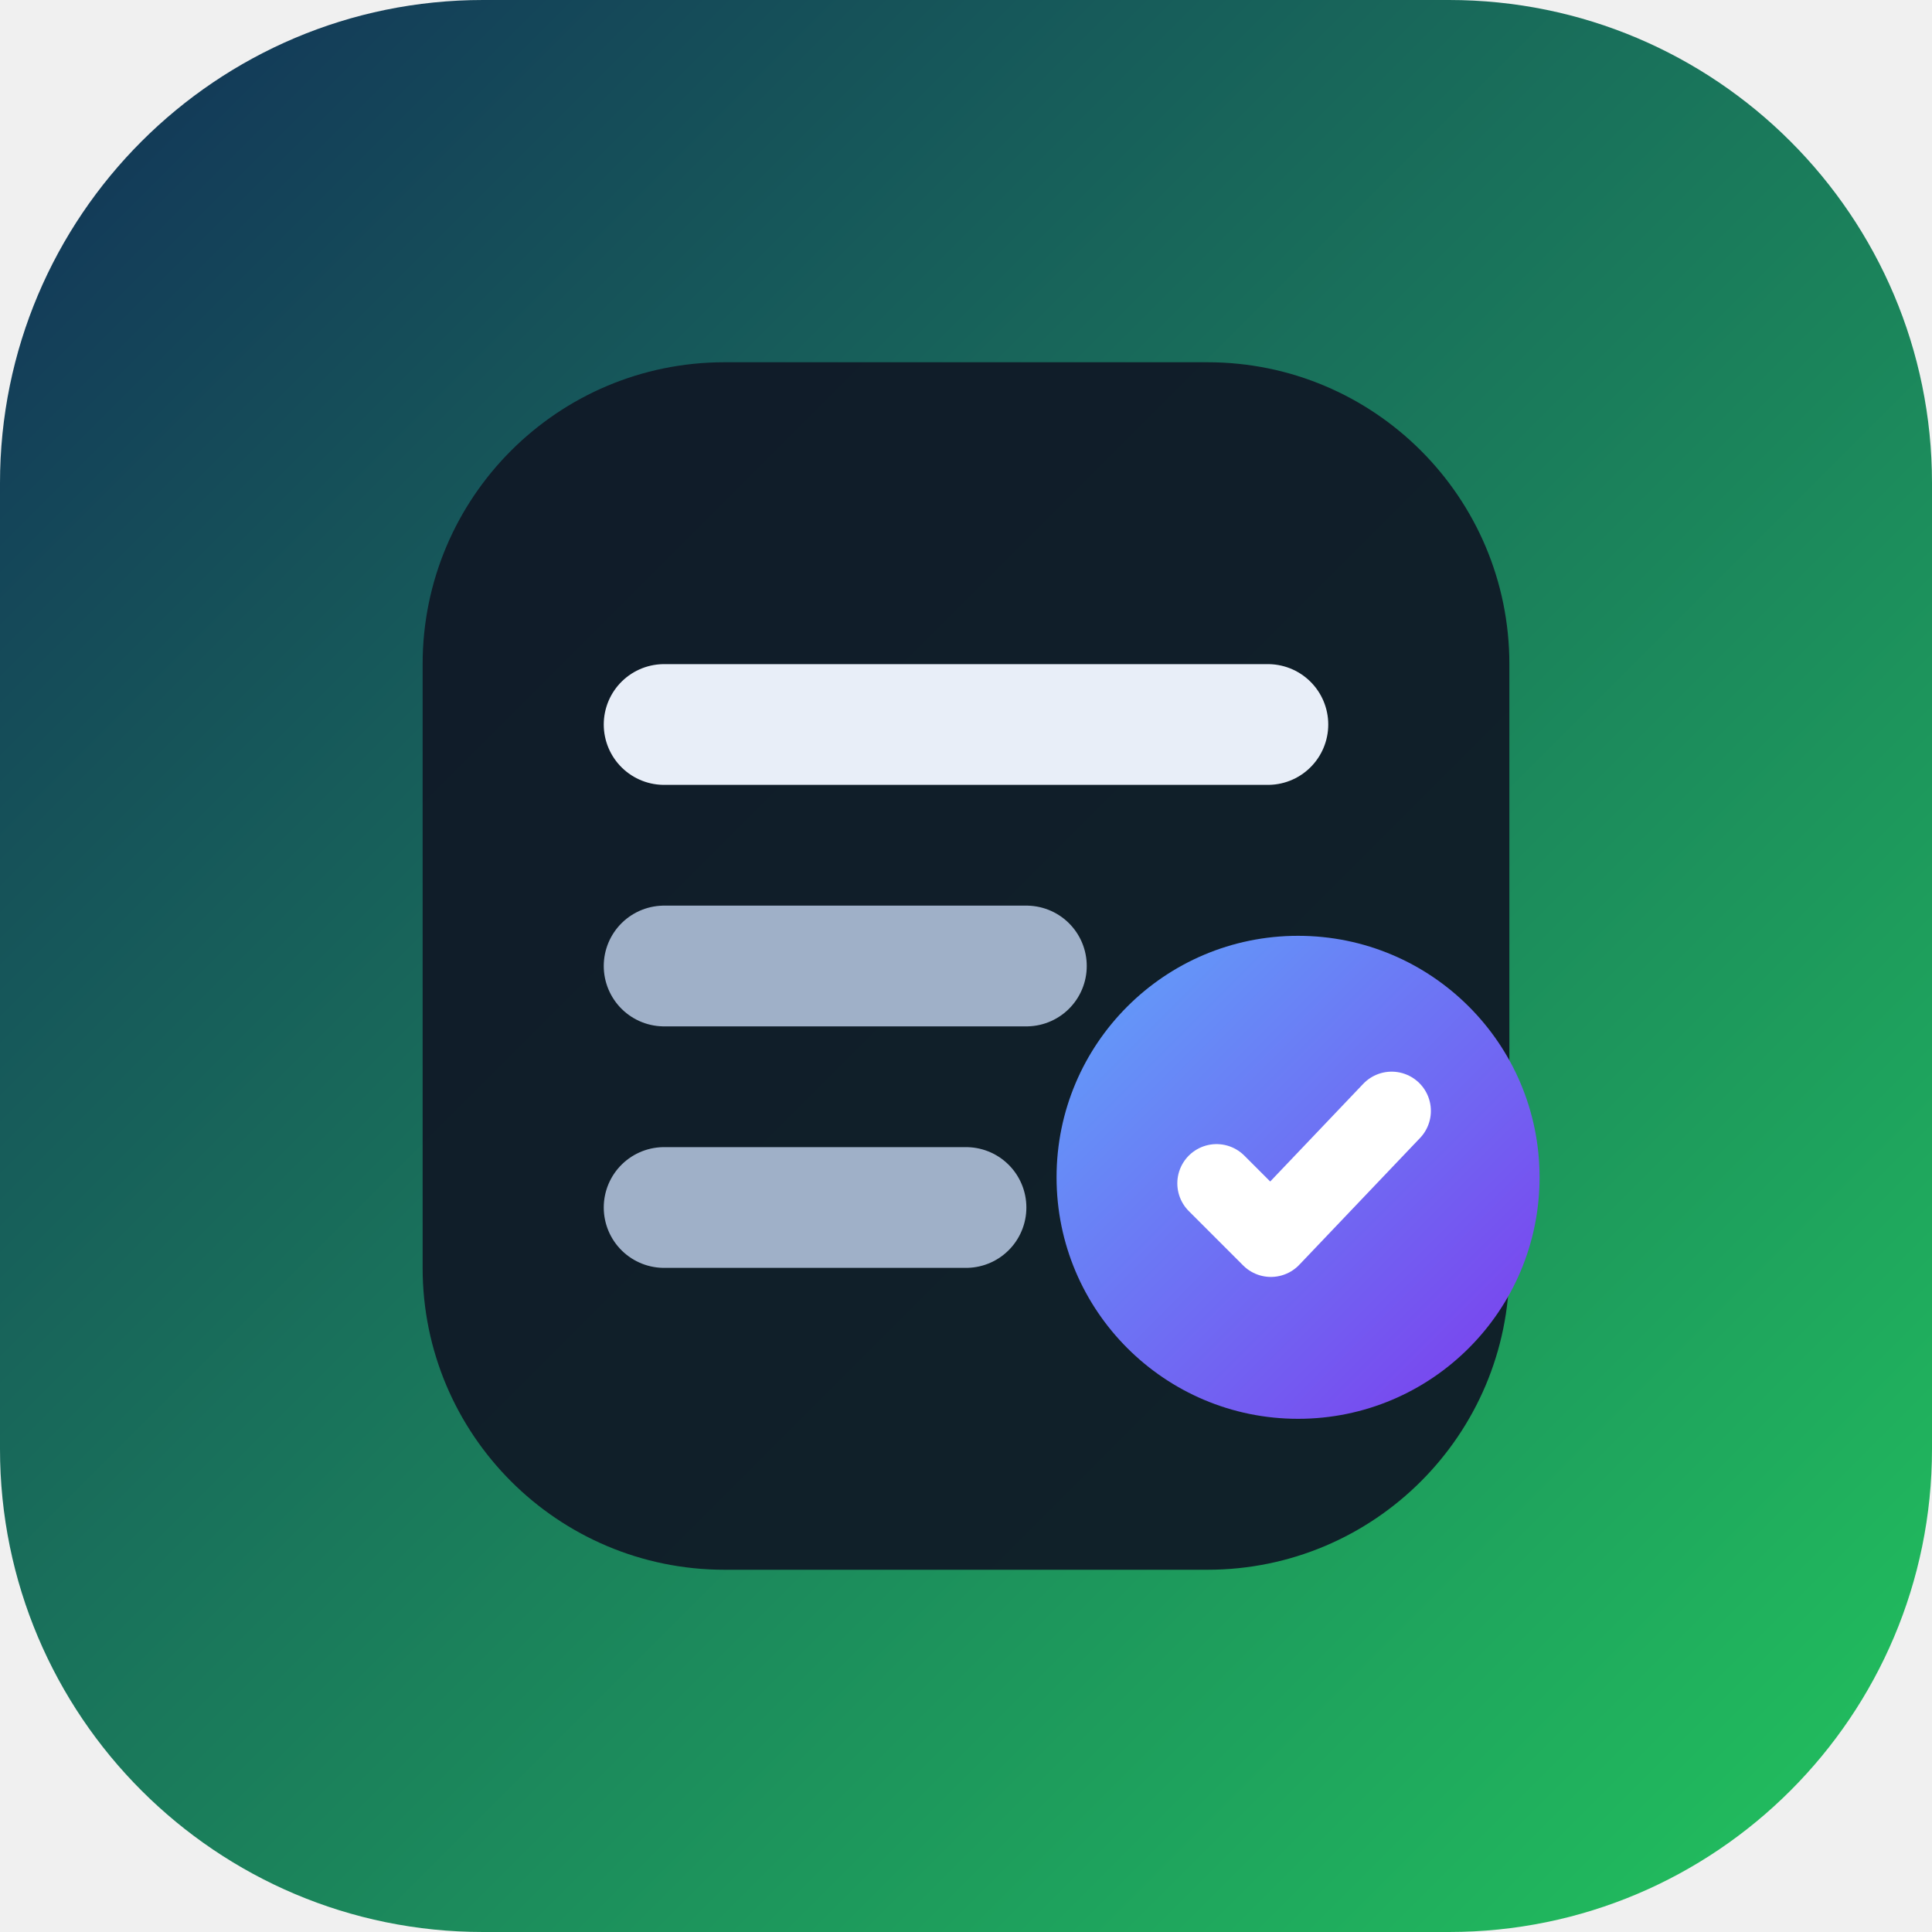
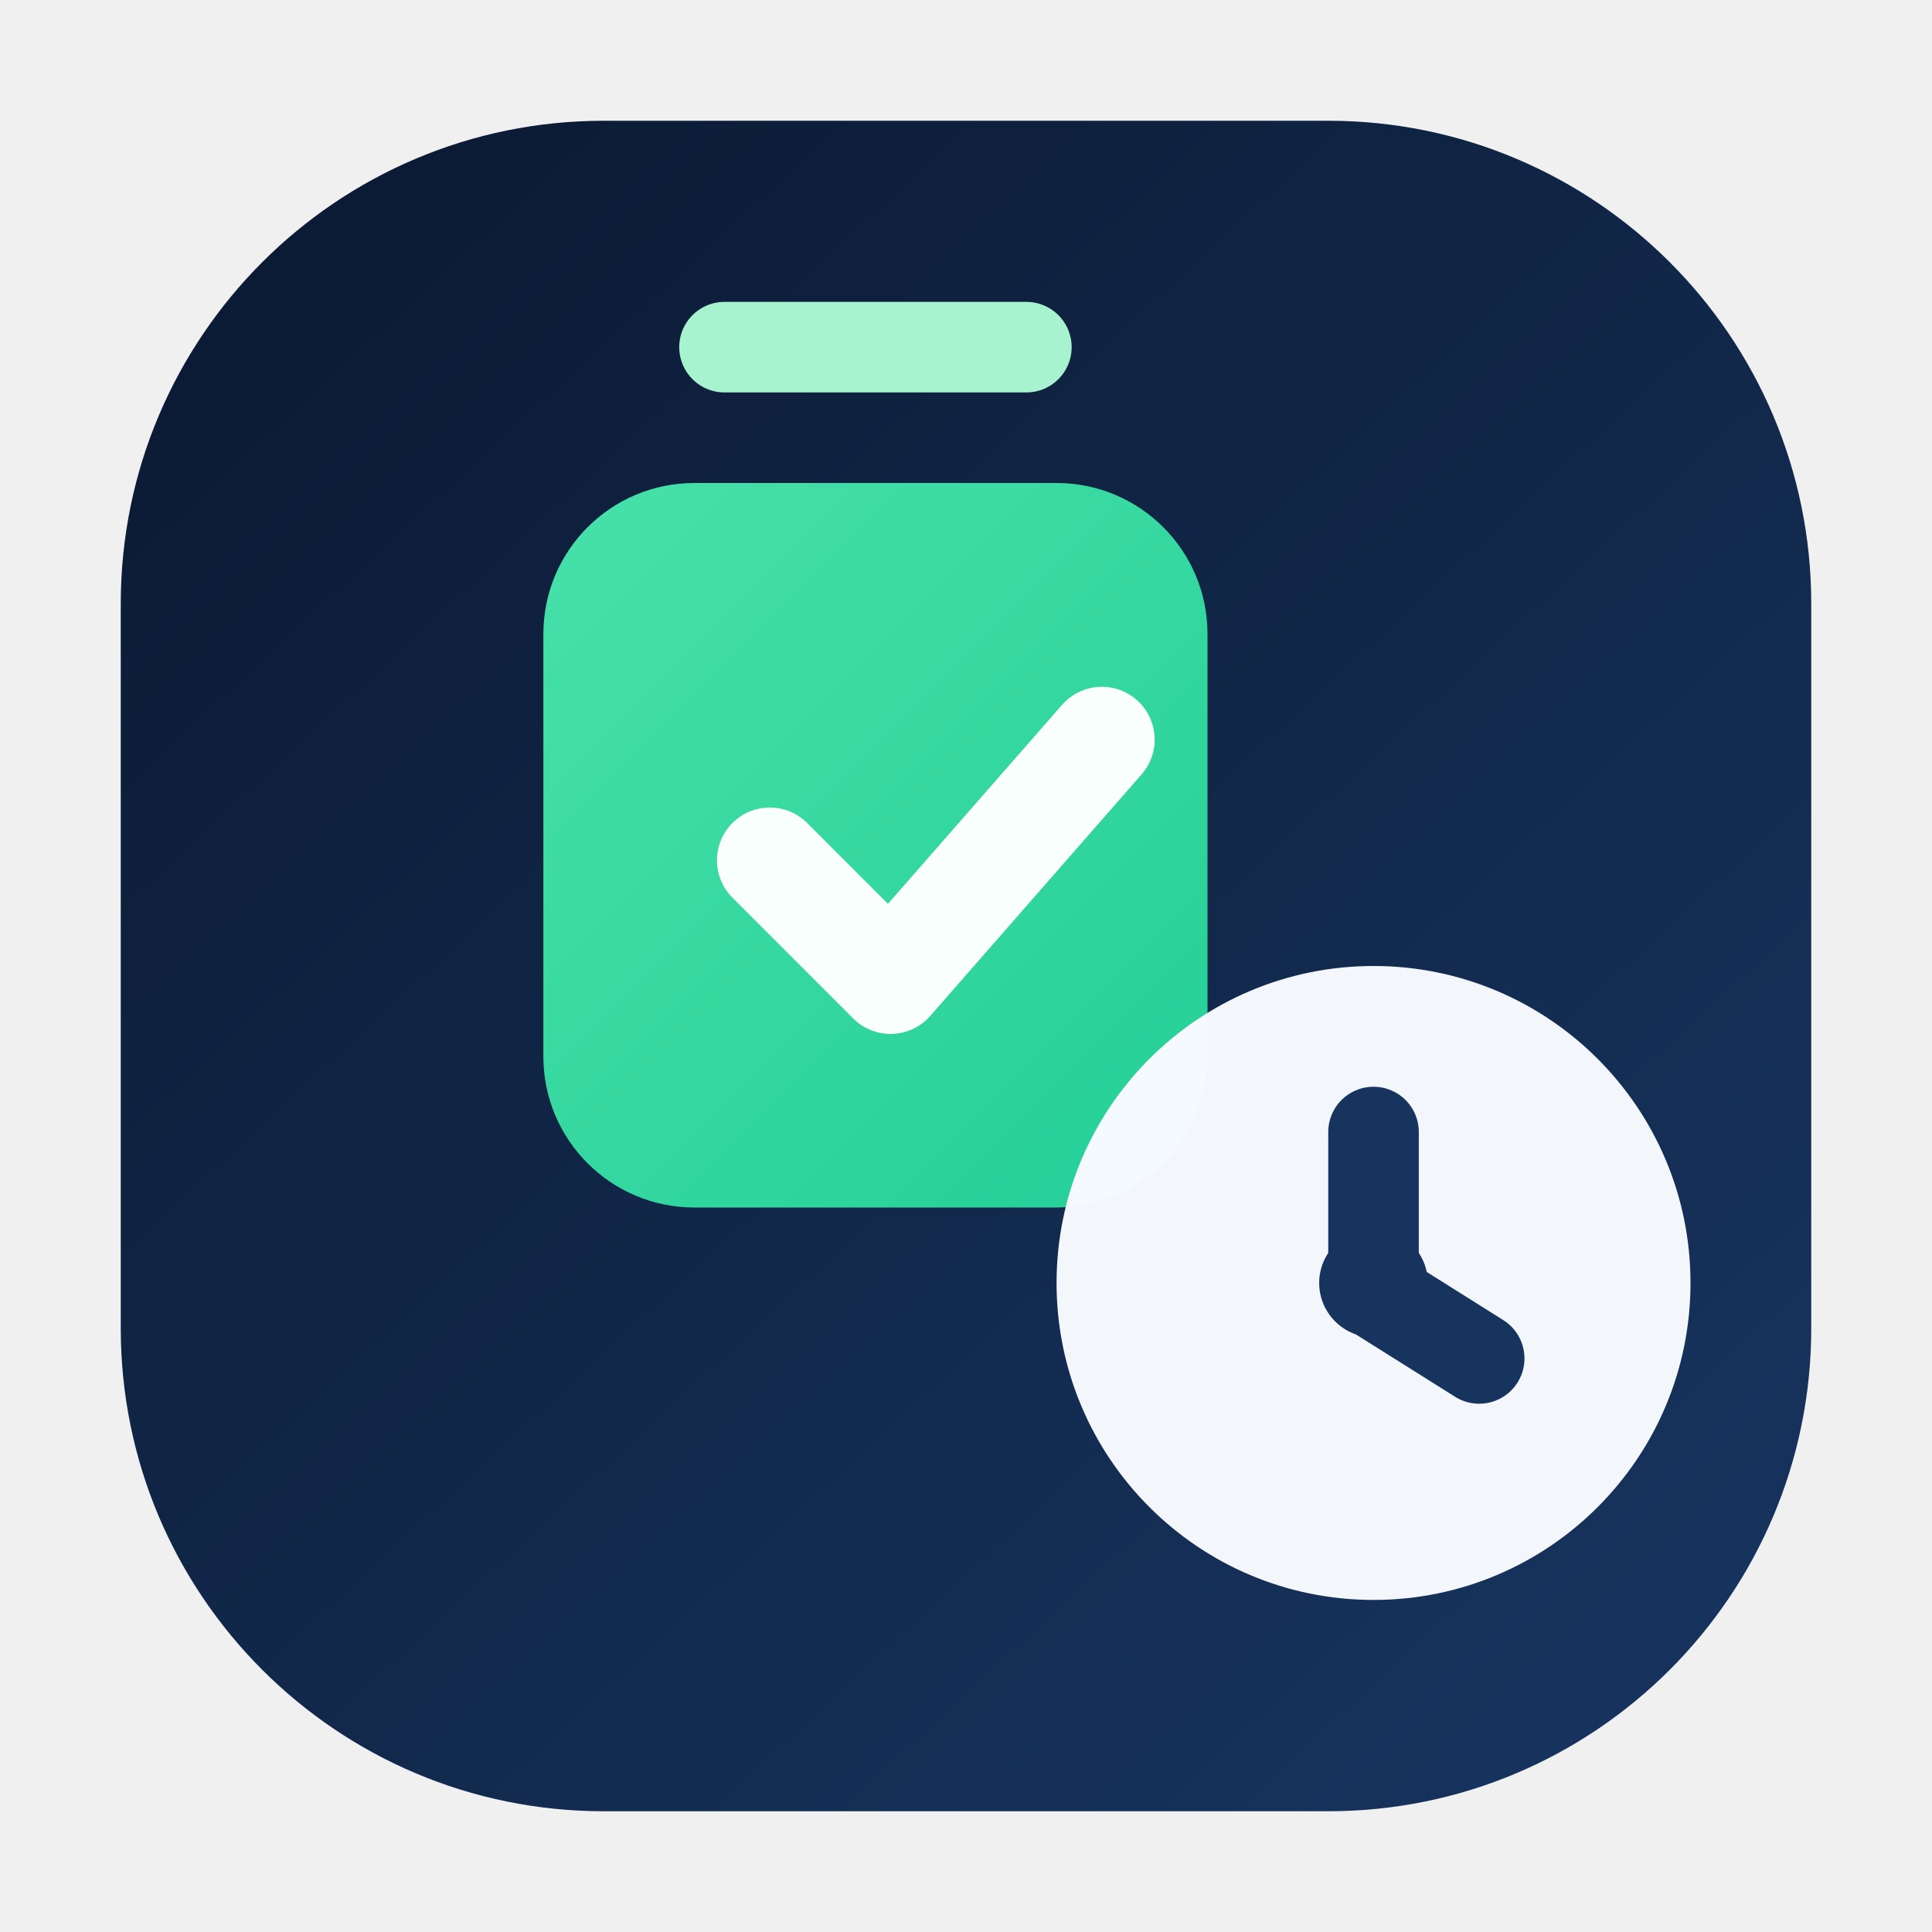
- <svg xmlns="http://www.w3.org/2000/svg" viewBox="0 0 64 64">
+ <svg xmlns="http://www.w3.org/2000/svg" viewBox="0 0 64 64" fill="none">
  <defs>
-     <linearGradient id="bg" x1="0%" y1="0%" x2="100%" y2="100%">
-       <stop offset="0%" stop-color="#123058" />
-       <stop offset="100%" stop-color="#22c55e" />
+     <linearGradient id="bg" x1="8" y1="6" x2="56" y2="58" gradientUnits="userSpaceOnUse">
+       <stop stop-color="#0B1A33" />
+       <stop offset="1" stop-color="#17345F" />
    </linearGradient>
-     <linearGradient id="accent" x1="0%" y1="0%" x2="100%" y2="100%">
-       <stop offset="0%" stop-color="#60a5fa" />
-       <stop offset="100%" stop-color="#7c3aed" />
+     <linearGradient id="accent" x1="18" y1="16" x2="46" y2="44" gradientUnits="userSpaceOnUse">
+       <stop stop-color="#48E1AA" />
+       <stop offset="1" stop-color="#1BCB92" />
    </linearGradient>
  </defs>
-   <rect width="64" height="64" rx="16" fill="url(#bg)" />
-   <rect x="14" y="12" width="36" height="40" rx="10" fill="#0f1725" opacity="0.92" />
-   <path d="M22 24h20" stroke="#e8eef8" stroke-width="4" stroke-linecap="round" />
-   <path d="M22 32h12" stroke="#9fb0c8" stroke-width="4" stroke-linecap="round" />
-   <path d="M22 40h10" stroke="#9fb0c8" stroke-width="4" stroke-linecap="round" />
-   <circle cx="43" cy="39" r="8" fill="url(#accent)" />
-   <path d="M40.3 39.2l1.8 1.8 4-4.2" fill="none" stroke="#fff" stroke-width="2.6" stroke-linecap="round" stroke-linejoin="round" />
+   <rect x="4" y="4" width="56" height="56" rx="16" fill="url(#bg)" />
+   <rect x="18" y="16" width="22" height="24" rx="5" fill="url(#accent)" />
+   <path d="M25.5 28.5L29.5 32.5L36.5 24.5" stroke="#F8FFFC" stroke-width="3.5" stroke-linecap="round" stroke-linejoin="round" />
+   <path d="M24 11.5H34" stroke="#A7F3D0" stroke-width="3" stroke-linecap="round" />
+   <circle cx="45.5" cy="42.5" r="10.5" fill="#F8FBFF" fill-opacity=".98" />
+   <path d="M45.5 37.5V42.8L49 45" stroke="#17345F" stroke-width="3" stroke-linecap="round" stroke-linejoin="round" />
+   <circle cx="45.5" cy="42.5" r="1.8" fill="#17345F" />
</svg>
